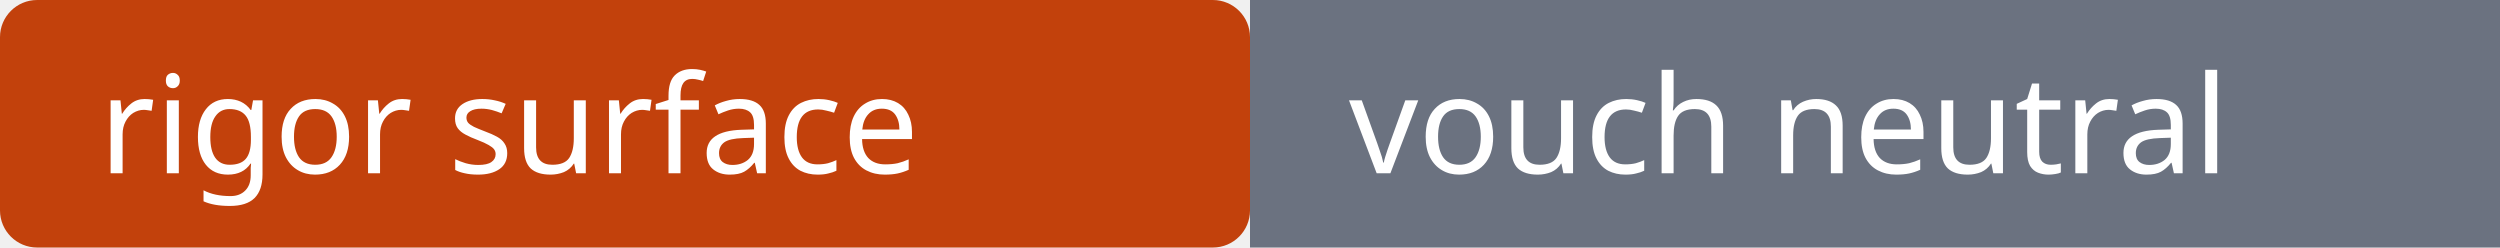
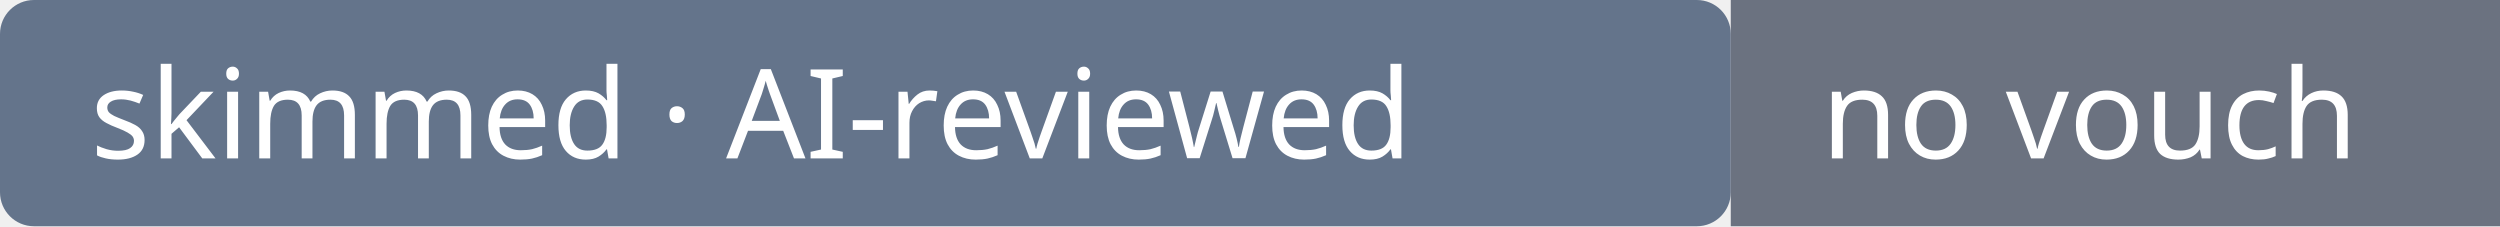
- <svg xmlns="http://www.w3.org/2000/svg" width="202" height="20" role="img" aria-label="rigor surface vouch neutral">
-   <rect width="101" height="20" rx="3" fill="#c2410c" />
-   <rect x="101" width="101" height="20" fill="#6b7280" />
+ <svg xmlns="http://www.w3.org/2000/svg" width="221" height="20" role="img" aria-label="skimmed · AI-reviewed | no vouch">
+   <rect width="153" height="20" rx="3" fill="#64748b" />
+   <rect x="153" width="68" height="20" fill="#6b7280" />
  <g font-family="Verdana,Geneva,sans-serif" font-size="11" fill="#fff">
-     <text x="8" y="14">rigor surface</text>
-     <text x="109" y="14">vouch neutral</text>
+     <text x="8" y="14">skimmed · AI-reviewed</text>
+     <text x="161" y="14">no vouch</text>
  </g>
</svg>
